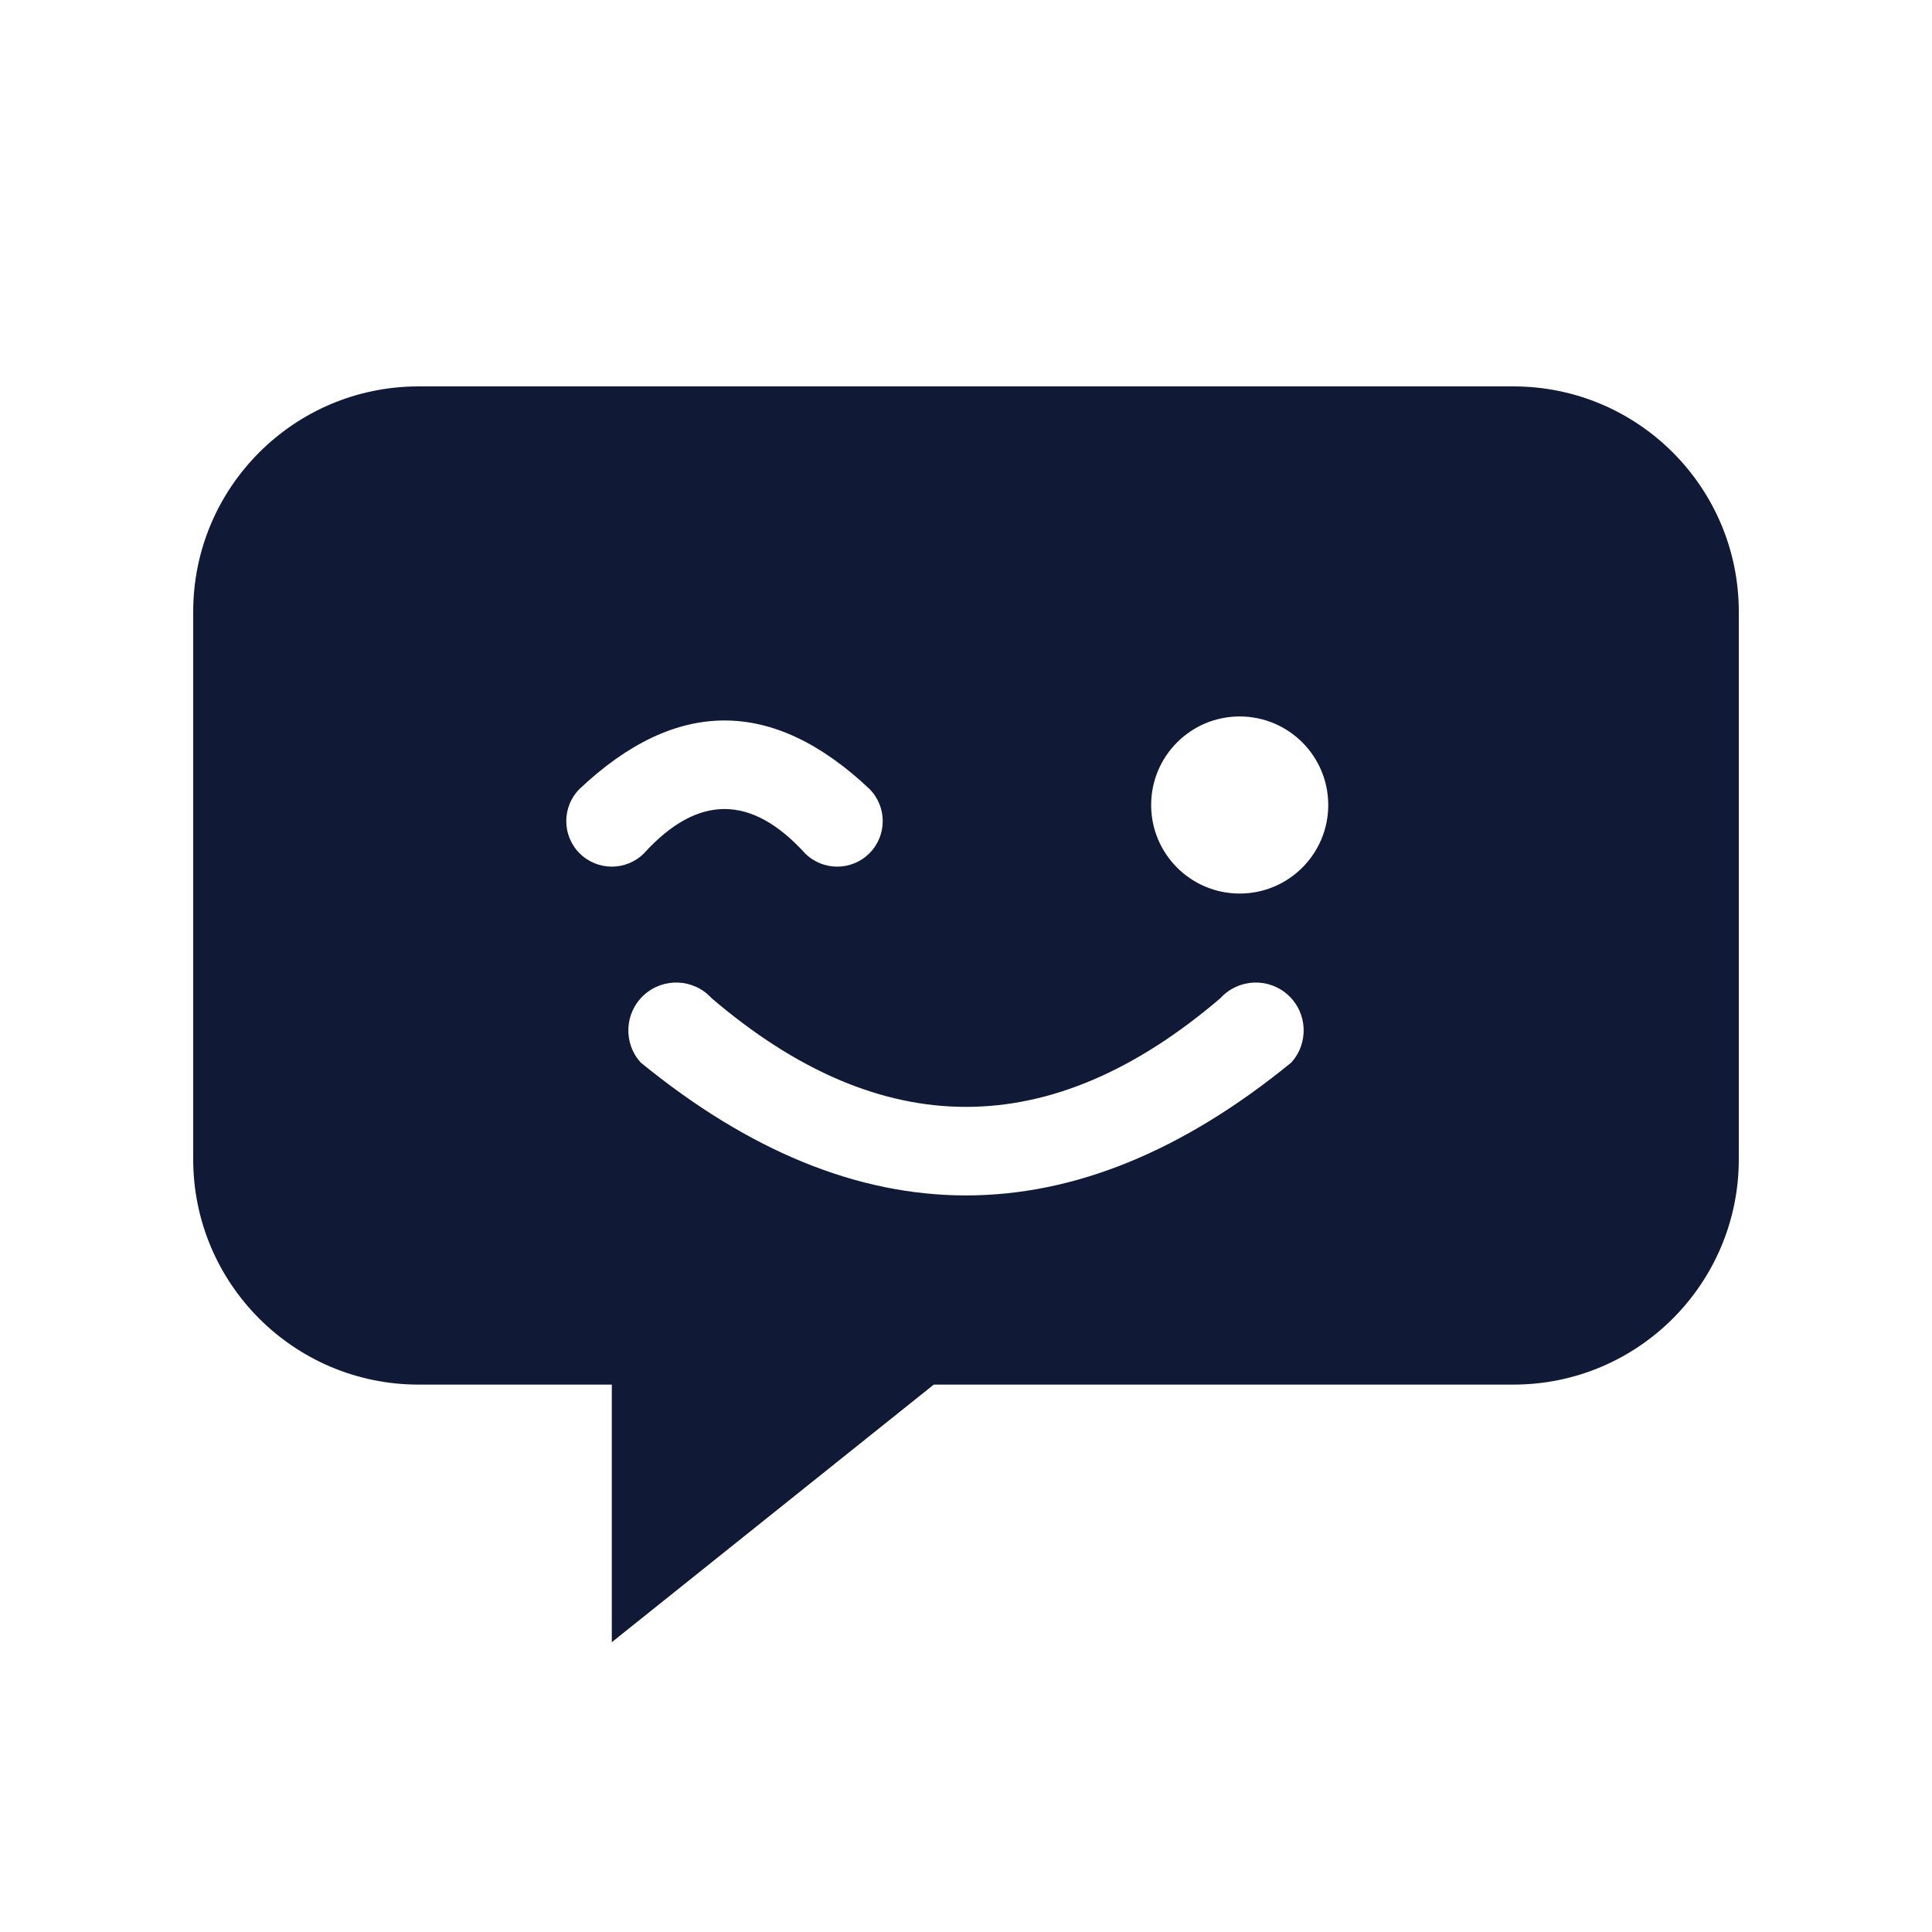
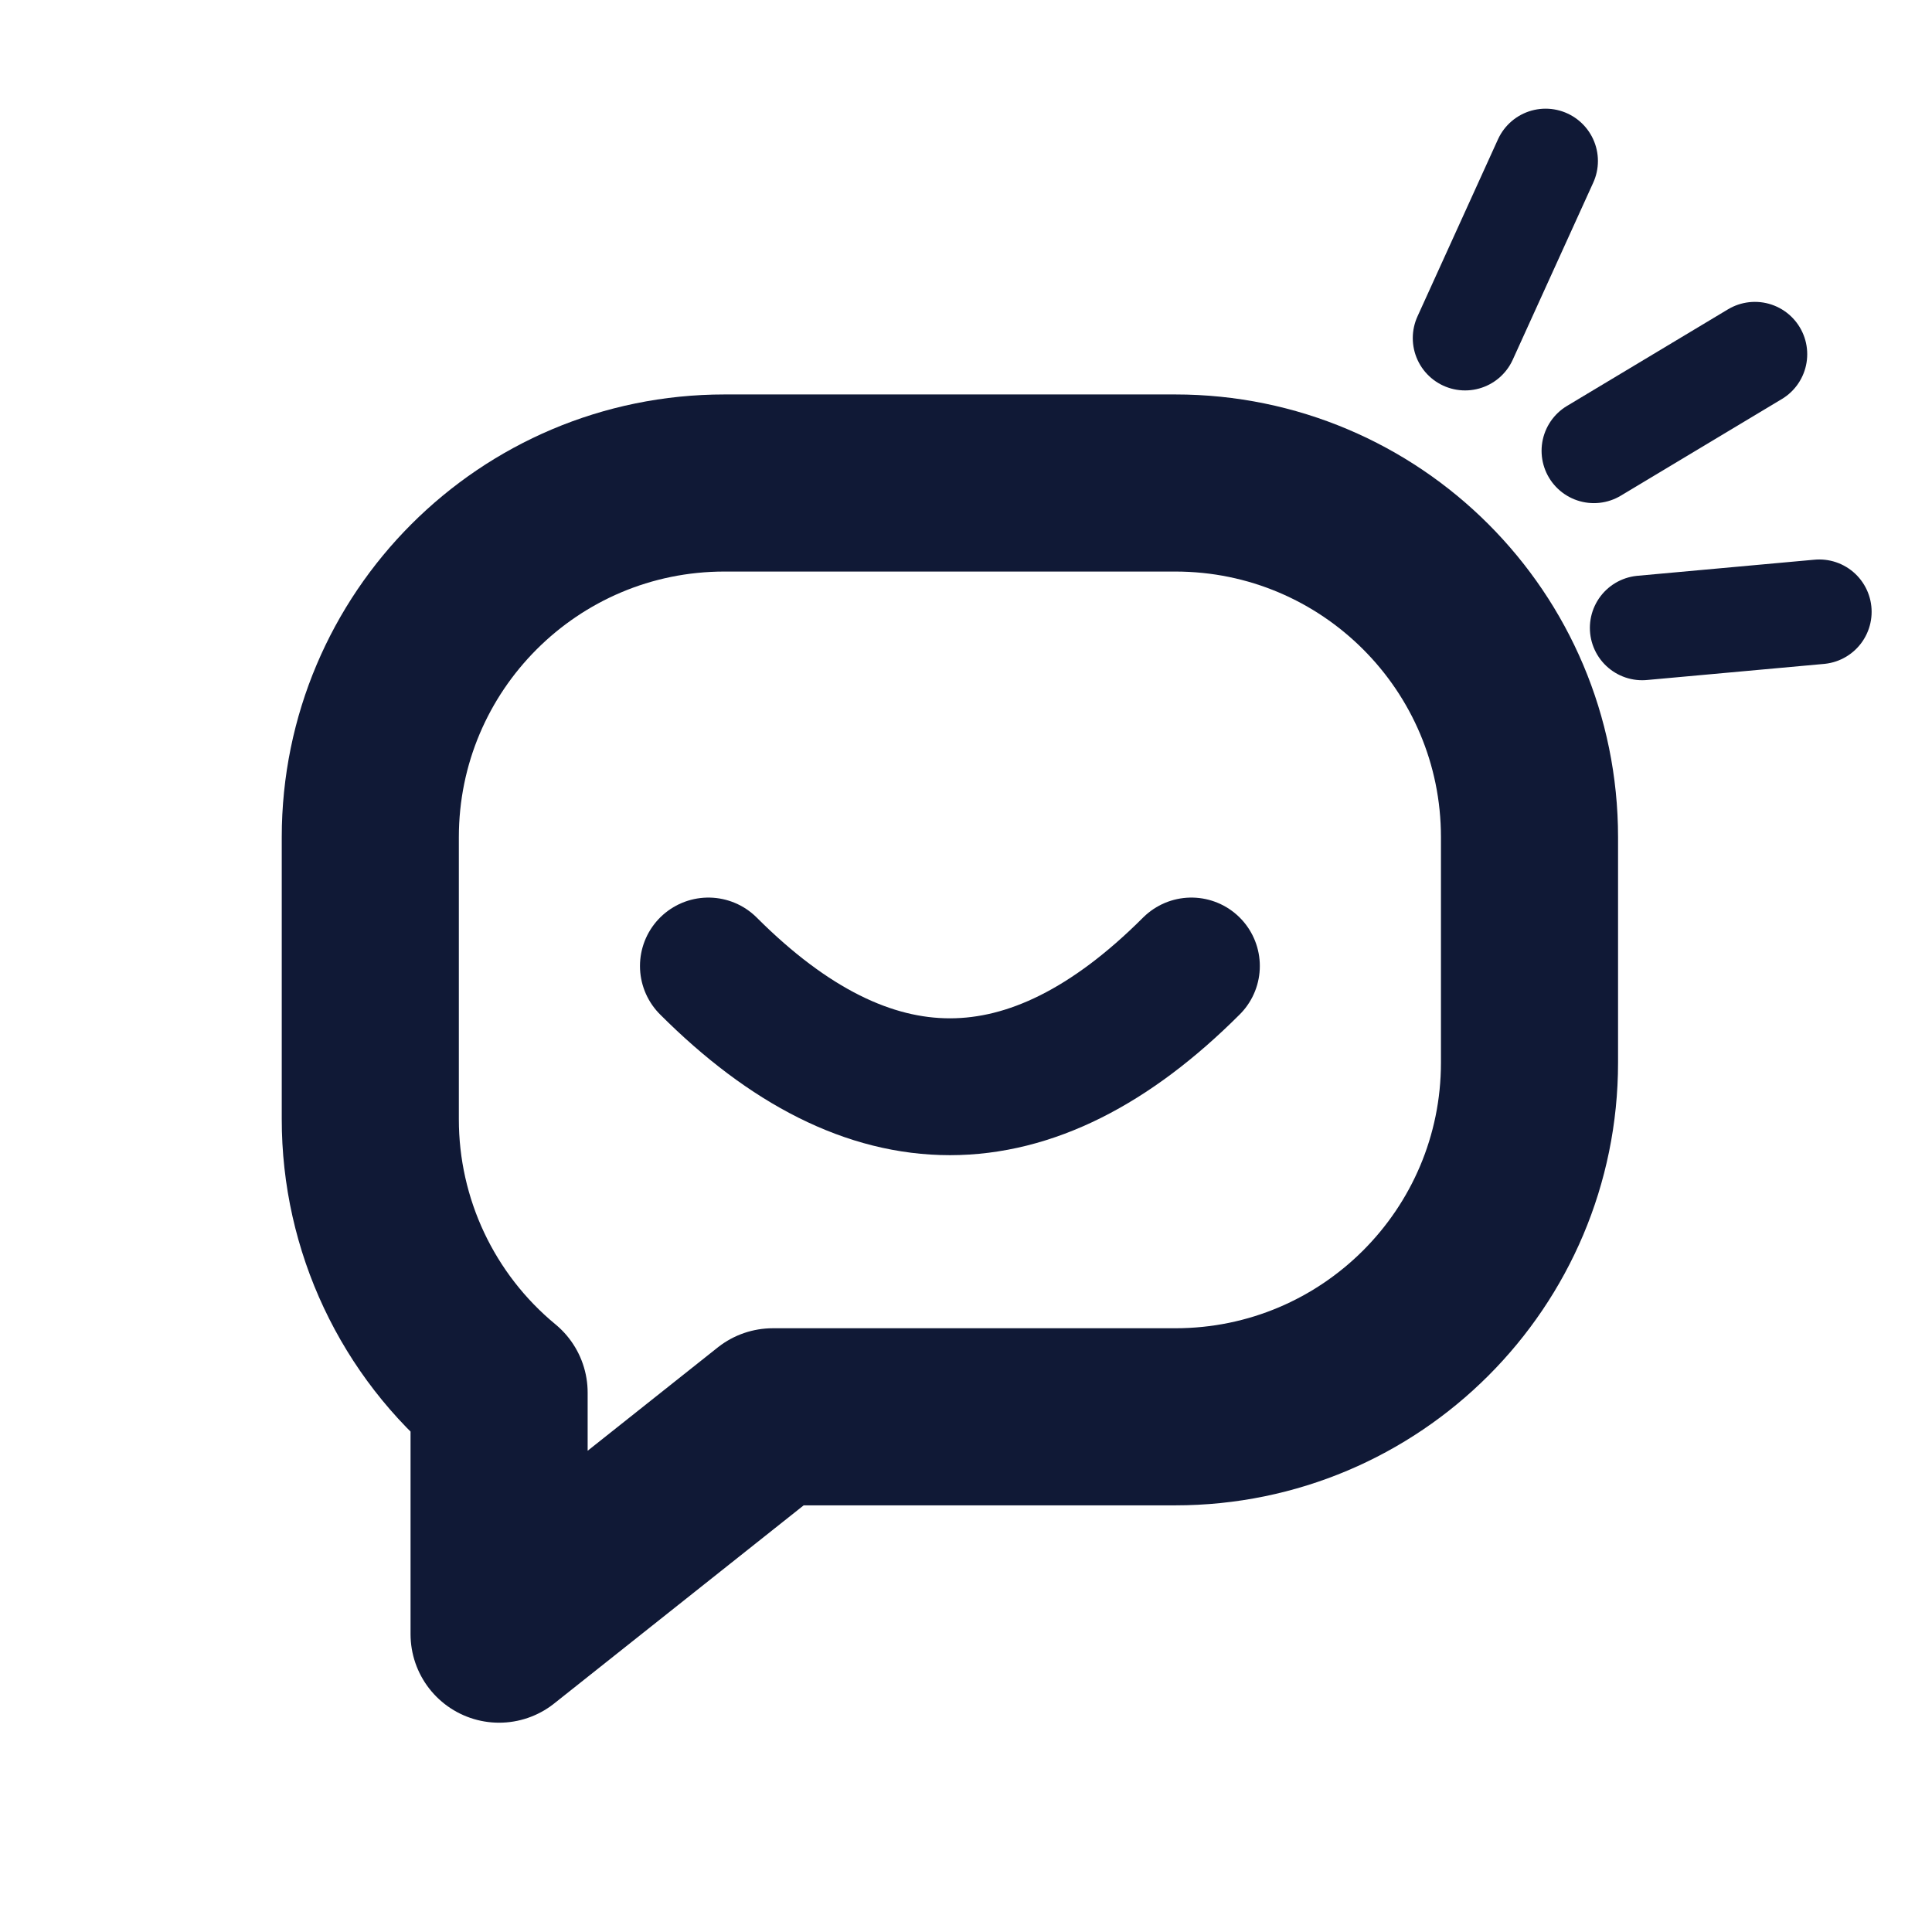
<svg xmlns="http://www.w3.org/2000/svg" viewBox="0 0 120 120" width="1024" height="1024">
-   <path fill-rule="evenodd" d="M26 24h68a14 14 0 0 1 14 14v34a14 14 0 0 1-14 14H58L38 102V86H26a14 14 0 0 1-14-14V38a14 14 0 0 1 14-14zM36 49Q45 40.5 54 49A2.75 2.75 0 0 1 50 53Q45 47.5 40 53A2.75 2.75 0 0 1 36 49zM71.5 50a5.5 5.5 0 1 0 11 0a5.5 5.5 0 1 0-11 0zM39.8 66Q60 82.5 80.2 66A2.75 2.75 0 0 0 75.8 62Q60 75.5 44.2 62A2.75 2.75 0 0 0 39.8 66z" fill="#101936" />
+   <defs>
+     <linearGradient id="g" x1="0" y1="0" x2="1" y2="1">
+       <stop offset="0" stop-color="#2F6BFF" />
+       <stop offset="1" stop-color="#8B3DF6" />
+     </linearGradient>
+   </defs>
+   <path d="M45 30h28a22 22 0 0 1 22 22v14a22 22 0 0 1-22 22H48l-17 13.5V86.5a22 22 0 0 1-8-17V52a22 22 0 0 1 22-22z" fill="none" stroke="#101936" stroke-width="11" stroke-linejoin="round" />
+   <path d="M44 60q15 15 30 0" fill="none" stroke="#101936" stroke-width="8.5" stroke-linecap="round" />
+   <path d="M91 21l5-11" stroke="#101936" stroke-width="6.5" stroke-linecap="round" fill="none" />
+   <path d="M99 28l10-6" stroke="#101936" stroke-width="6.5" stroke-linecap="round" fill="none" />
+   <path d="M102 39l11-1" stroke="#101936" stroke-width="6.5" stroke-linecap="round" fill="none" />
</svg>
